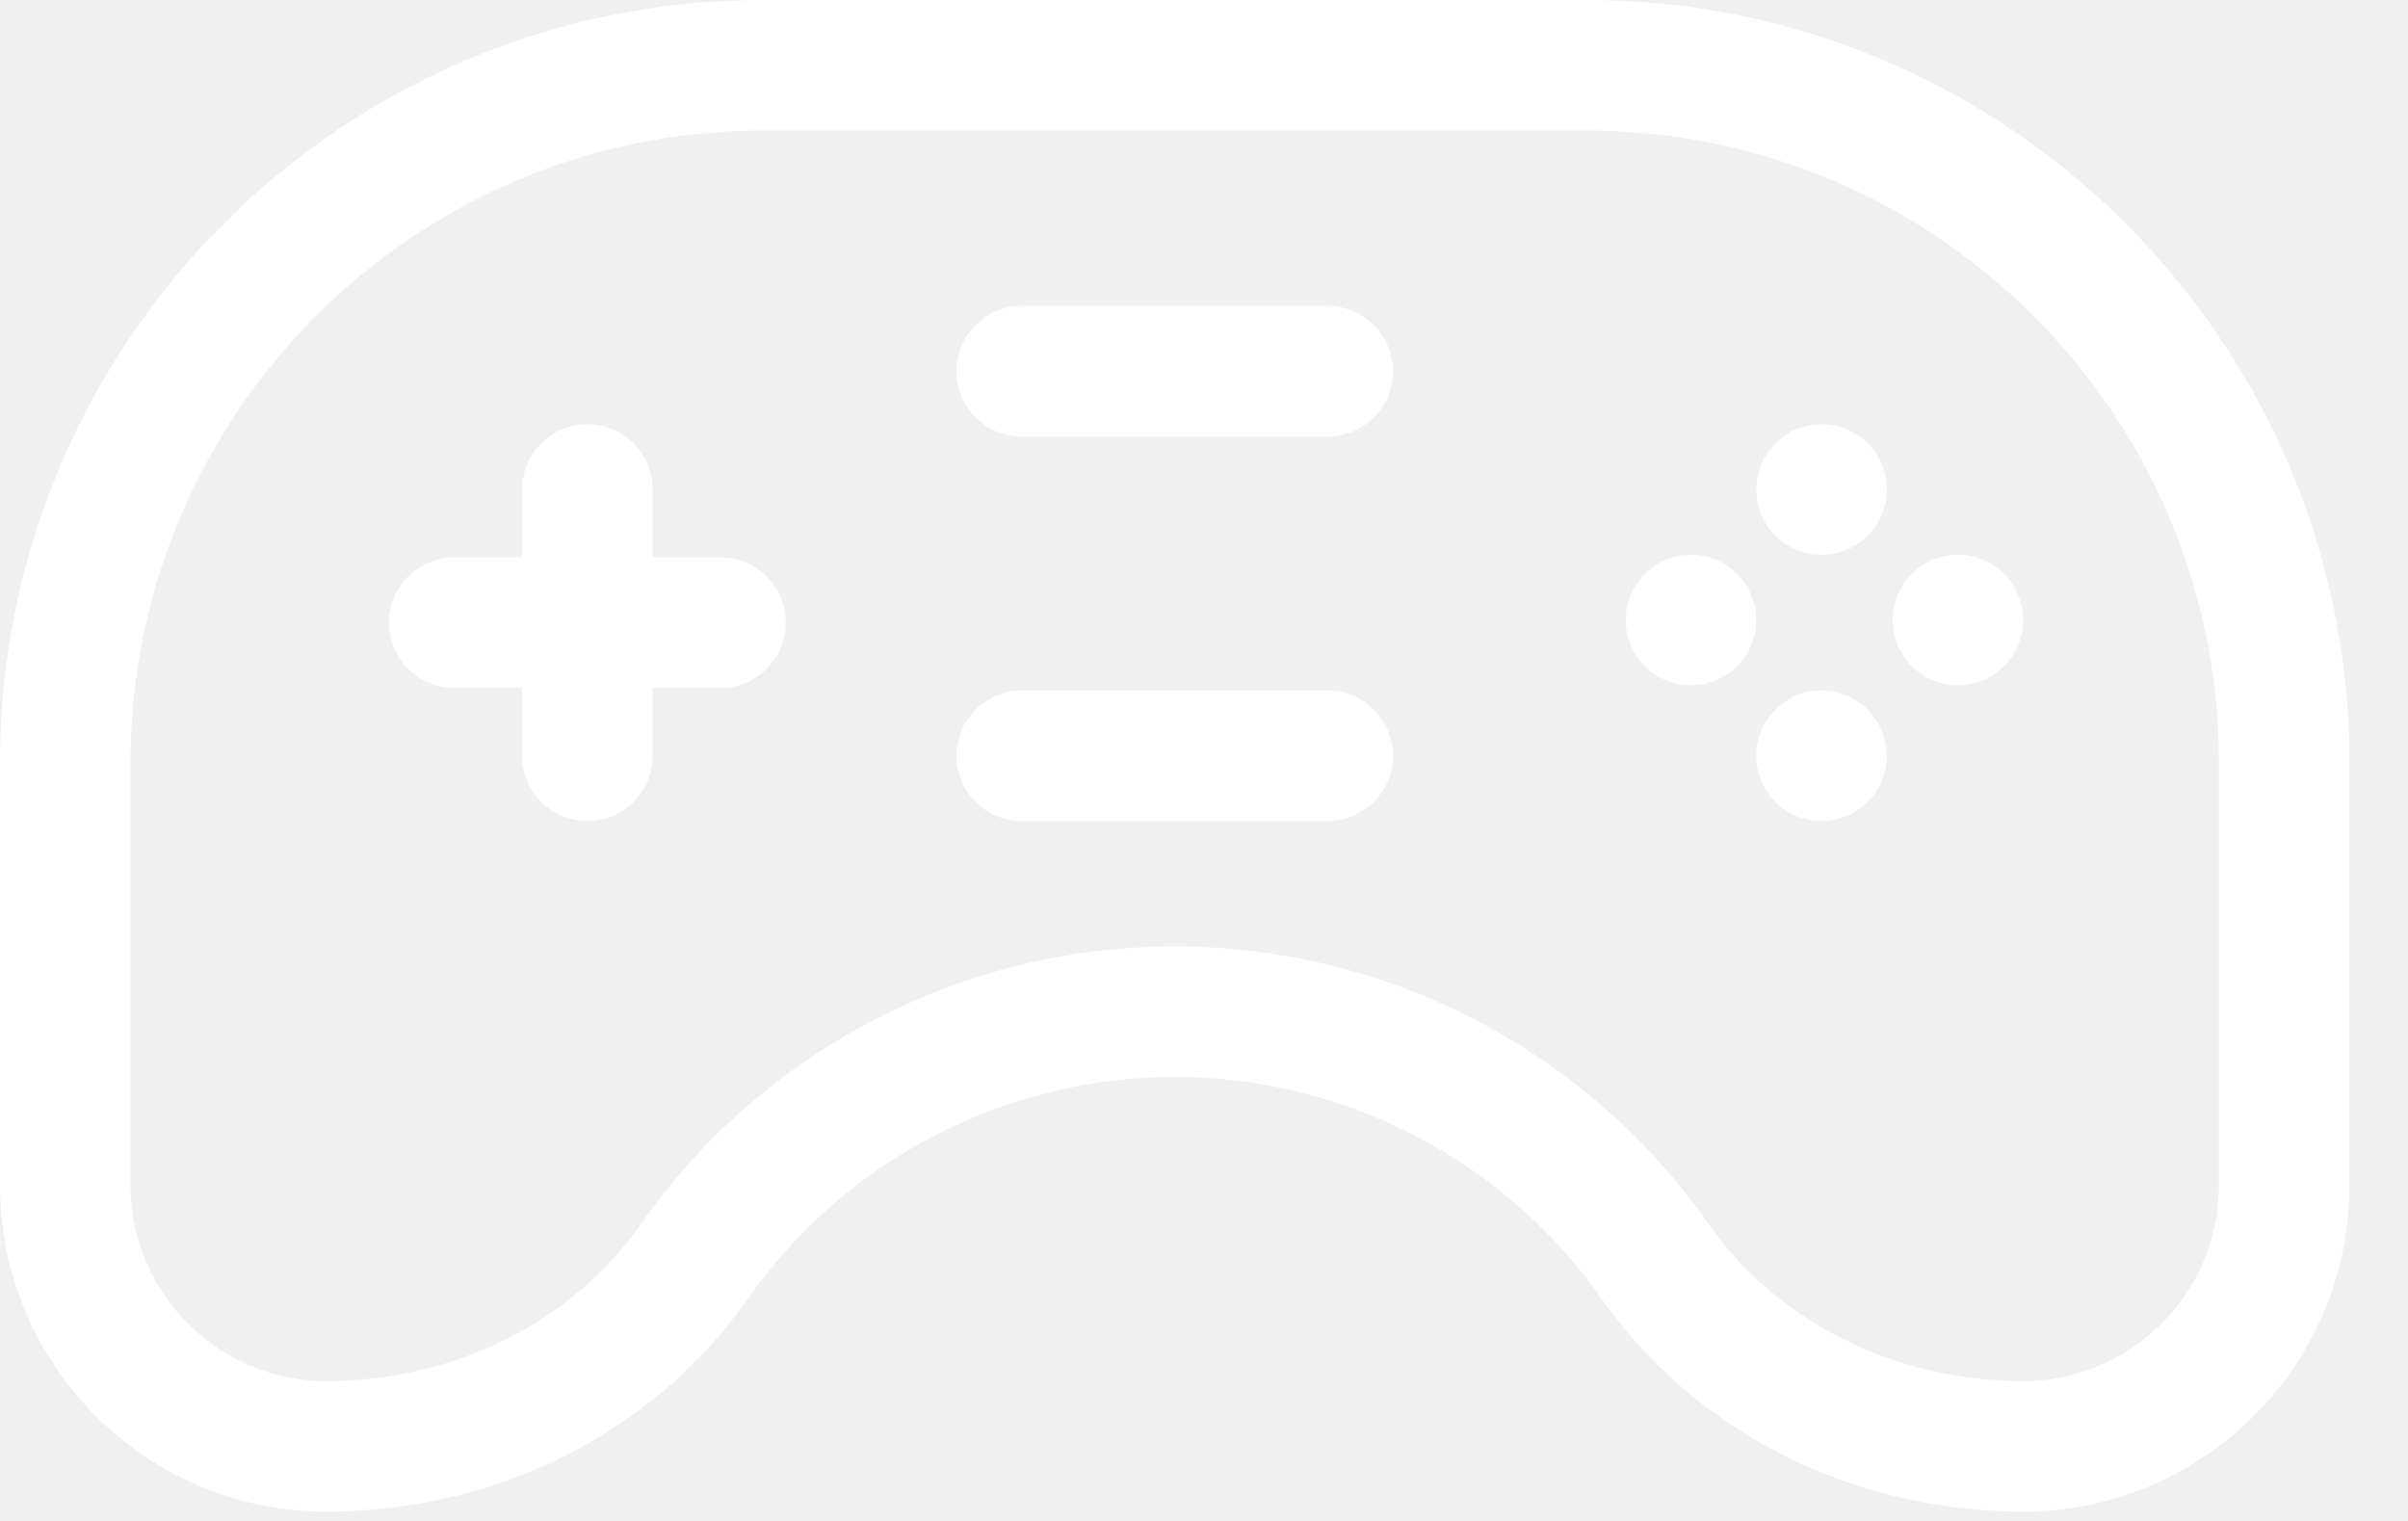
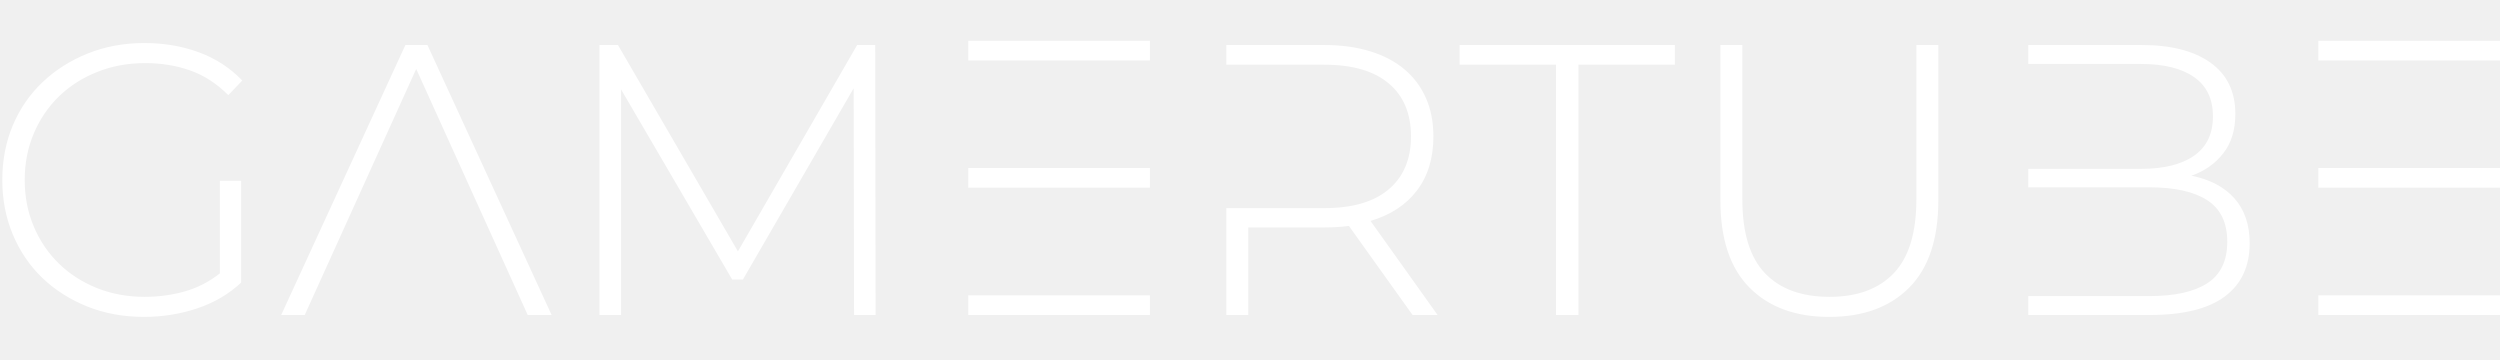
- <svg xmlns="http://www.w3.org/2000/svg" width="38" height="24" viewBox="0 0 38 24" fill="none">
-   <path d="M28.745 12.956C29.314 12.956 29.775 12.495 29.775 11.926C29.775 11.358 29.314 10.896 28.745 10.896C28.176 10.896 27.715 11.358 27.715 11.926C27.715 12.495 28.176 12.956 28.745 12.956Z" fill="white" />
-   <path d="M26.685 10.814C27.254 10.814 27.715 10.353 27.715 9.784C27.715 9.215 27.254 8.754 26.685 8.754C26.116 8.754 25.655 9.215 25.655 9.784C25.655 10.353 26.116 10.814 26.685 10.814Z" fill="white" />
-   <path d="M28.745 8.754C29.314 8.754 29.775 8.293 29.775 7.724C29.775 7.156 29.314 6.694 28.745 6.694C28.176 6.694 27.715 7.156 27.715 7.724C27.715 8.293 28.176 8.754 28.745 8.754Z" fill="white" />
-   <path d="M30.897 10.814C31.466 10.814 31.927 10.353 31.927 9.784C31.927 9.215 31.466 8.754 30.897 8.754C30.329 8.754 29.867 9.215 29.867 9.784C29.867 10.353 30.329 10.814 30.897 10.814Z" fill="white" />
-   <path d="M25.039 0H12.038C5.401 0 0 5.401 0 12.038V18.703C0 21.544 2.311 23.853 5.15 23.853C7.84 23.853 10.326 22.598 11.801 20.495C13.339 18.304 15.857 16.994 18.538 16.994C21.22 16.994 23.737 18.304 25.276 20.495C26.751 22.598 29.237 23.853 31.927 23.853C34.766 23.853 37.077 21.544 37.077 18.703V12.038C37.077 5.401 31.676 0 25.039 0ZM35.017 18.703C35.017 20.407 33.631 21.793 31.927 21.793C29.909 21.793 28.051 20.866 26.961 19.313C25.039 16.571 21.89 14.934 18.538 14.934C15.187 14.934 12.038 16.571 10.116 19.313C9.026 20.866 7.168 21.793 5.15 21.793C3.446 21.793 2.06 20.407 2.06 18.703V12.038C2.06 6.536 6.536 2.06 12.038 2.06H25.041C30.541 2.06 35.017 6.536 35.017 12.038V18.703Z" fill="white" />
-   <path d="M11.37 8.795H10.299V7.724C10.299 7.156 9.838 6.694 9.269 6.694C8.701 6.694 8.239 7.156 8.239 7.724V8.795H7.168C6.6 8.795 6.138 9.257 6.138 9.825C6.138 10.394 6.6 10.855 7.168 10.855H8.239V11.926C8.239 12.495 8.701 12.956 9.269 12.956C9.838 12.956 10.299 12.495 10.299 11.926V10.855H11.37C11.939 10.855 12.4 10.394 12.4 9.825C12.4 9.257 11.939 8.795 11.37 8.795Z" fill="white" />
-   <path d="M20.953 10.896H16.124C15.556 10.896 15.094 11.358 15.094 11.926C15.094 12.495 15.556 12.956 16.124 12.956H20.953C21.521 12.956 21.983 12.495 21.983 11.926C21.983 11.358 21.521 10.896 20.953 10.896Z" fill="white" />
-   <path d="M20.953 4.828H16.124C15.556 4.828 15.094 5.29 15.094 5.858C15.094 6.427 15.556 6.888 16.124 6.888H20.953C21.521 6.888 21.983 6.427 21.983 5.858C21.983 5.29 21.521 4.828 20.953 4.828Z" fill="white" />
+ <svg xmlns="http://www.w3.org/2000/svg" width="167" height="24" viewBox="0 0 167 19" fill="none">
+   <path d="M64.679 0.224H76.814V1.539H64.679V0.224ZM167 0.224H154.865V1.539H167V0.224ZM16.107 16.379C15.281 17.151 14.3 17.725 13.163 18.103C12.031 18.48 10.846 18.669 9.609 18.669C8.254 18.669 6.996 18.438 5.834 17.977C4.677 17.512 3.677 16.876 2.834 16.071C1.991 15.261 1.332 14.295 0.858 13.171C0.389 12.047 0.154 10.831 0.154 9.522C0.154 8.201 0.389 6.983 0.858 5.867C1.332 4.752 1.995 3.791 2.846 2.986C3.698 2.177 4.702 1.539 5.86 1.074C7.021 0.608 8.281 0.375 9.64 0.375C10.961 0.375 12.18 0.583 13.295 0.998C14.411 1.409 15.373 2.036 16.183 2.879L15.252 3.854C14.48 3.083 13.631 2.533 12.704 2.206C11.777 1.879 10.773 1.715 9.691 1.715C8.537 1.715 7.466 1.915 6.476 2.313C5.49 2.707 4.641 3.252 3.928 3.949C3.215 4.645 2.658 5.469 2.255 6.421C1.852 7.373 1.651 8.407 1.651 9.522C1.651 10.642 1.852 11.678 2.255 12.63C2.658 13.582 3.215 14.406 3.928 15.102C4.641 15.798 5.486 16.343 6.463 16.738C7.445 17.132 8.512 17.329 9.665 17.329C10.592 17.329 11.479 17.21 12.326 16.971C13.178 16.732 13.964 16.329 14.685 15.763V9.579H16.107V16.379ZM20.355 18.543H18.782L27.08 0.507H28.552L36.849 18.543H35.252L27.803 2.105L20.355 18.543ZM40.046 18.543H41.486V3.47L48.91 16.172H49.627L57.025 3.395L57.05 18.543H58.49L58.465 0.507H57.257L49.293 14.291L41.279 0.507H40.046V18.543ZM94.361 18.543H96.034L91.549 12.259C92.891 11.86 93.927 11.181 94.657 10.22C95.386 9.26 95.751 8.059 95.751 6.616C95.751 5.651 95.583 4.792 95.248 4.037C94.912 3.282 94.43 2.642 93.801 2.118C93.176 1.594 92.413 1.195 91.511 0.923C90.609 0.646 89.593 0.507 88.46 0.507H81.918V1.822H88.46C90.347 1.822 91.784 2.24 92.769 3.074C93.759 3.905 94.254 5.085 94.254 6.616C94.254 8.126 93.759 9.302 92.769 10.145C91.784 10.984 90.347 11.403 88.46 11.403H81.918V18.543H83.383V12.693H88.46C88.754 12.693 89.037 12.684 89.309 12.668C89.586 12.651 89.853 12.626 90.108 12.592L94.361 18.543ZM103.943 18.543V1.822H97.501V0.507H111.882V1.822H105.441V18.543H103.943ZM116.867 16.713C118.163 18.017 119.937 18.669 122.189 18.669C124.458 18.669 126.24 18.017 127.536 16.713C128.832 15.408 129.48 13.466 129.48 10.887V0.507H128.014V10.812C128.014 13.047 127.511 14.693 126.504 15.75C125.498 16.803 124.068 17.329 122.214 17.329C120.344 17.329 118.905 16.803 117.899 15.75C116.892 14.693 116.389 13.047 116.389 10.812V0.507H114.923V10.887C114.923 13.466 115.571 15.408 116.867 16.713ZM135.488 0.507H143.062C145.037 0.507 146.574 0.904 147.673 1.696C148.772 2.485 149.321 3.626 149.321 5.119C149.321 6.184 149.051 7.06 148.51 7.748C147.969 8.436 147.26 8.933 146.384 9.239C147.621 9.482 148.579 9.986 149.258 10.749C149.938 11.512 150.278 12.512 150.278 13.75C150.278 15.297 149.722 16.484 148.611 17.31C147.503 18.132 145.826 18.543 143.578 18.543H135.488V17.279H143.578C145.276 17.279 146.568 16.991 147.453 16.417C148.338 15.842 148.781 14.92 148.781 13.649C148.781 12.378 148.338 11.456 147.453 10.881C146.568 10.302 145.276 10.013 143.578 10.013H135.488V8.78H143.012C144.538 8.78 145.721 8.488 146.56 7.905C147.403 7.318 147.824 6.442 147.824 5.276C147.824 4.106 147.403 3.229 146.56 2.646C145.721 2.063 144.538 1.772 143.012 1.772H135.488V0.507ZM64.679 8.723H76.814V10.038H64.679V8.723ZM167 8.723H154.865V10.038H167V8.723ZM64.679 18.543H76.814V17.228H64.679V18.543ZM167 18.543H154.865V17.228H167V18.543Z" fill="white" />
</svg>
